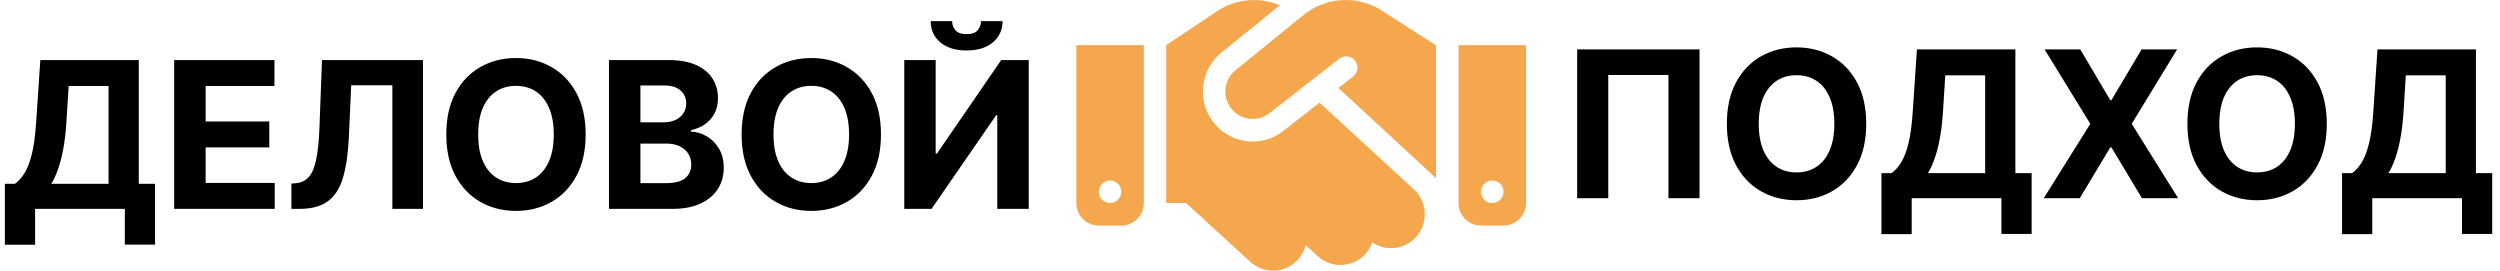
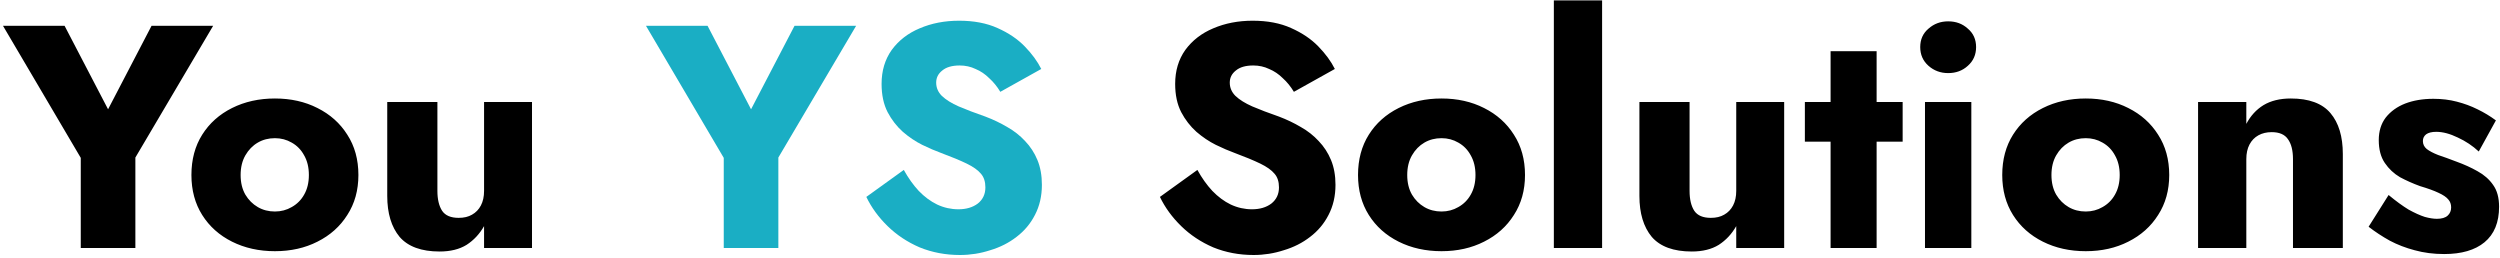
- <svg xmlns="http://www.w3.org/2000/svg" viewBox="0 0 1173 127" fill="none">
-   <path d="m611.621 7.012-31.914 25.932c-5.308 4.3-6.33 12.04-2.308 17.563 4.253 5.888 12.528 7.045 18.232 2.58l32.738-25.535a5.284 5.284 0 0 1 7.418.927c1.813 2.315 1.385 5.623-.923 7.442l-6.891 5.358L673.8 83.616V21.17h-.231l-1.286-.827-23.935-15.38A31.384 31.384 0 0 0 631.402 0a31.49 31.49 0 0 0-19.781 7.012zm7.517 41.147-17.045 13.296c-10.385 8.137-25.452 6.02-33.233-4.696-7.319-10.089-5.472-24.179 4.187-32.018l27.431-22.26A31.069 31.069 0 0 0 588.345.033c-6.198-.033-12.231 1.82-17.407 5.26L547.2 21.168v74.09h9.297l30.134 27.586c6.462 5.92 16.451 5.457 22.352-1.026a16.179 16.179 0 0 0 3.66-6.813l5.605 5.159c6.429 5.921 16.451 5.491 22.352-.959a16.02 16.02 0 0 0 3.264-5.457 15.769 15.769 0 0 0 20.474-2.481c5.901-6.45 5.473-16.505-.956-22.426L619.138 48.16zm-82.488-26.99H505v74.09c0 5.855 4.715 10.585 10.55 10.585h10.55c5.835 0 10.55-4.73 10.55-10.585V21.17zm-15.825 74.09c-2.901 0-5.275-2.381-5.275-5.292 0-2.91 2.374-5.292 5.275-5.292 2.901 0 5.275 2.381 5.275 5.292 0 2.91-2.374 5.292-5.275 5.292zM684.35 21.17v74.09c0 5.855 4.715 10.585 10.55 10.585h10.55c5.835 0 10.55-4.73 10.55-10.585V21.17h-31.65zm21.1 68.798c0 2.91-2.374 5.292-5.275 5.292-2.901 0-5.275-2.381-5.275-5.292 0-2.91 2.374-5.292 5.275-5.292 2.901 0 5.275 2.381 5.275 5.292z" fill="#f5a74e" />
-   <path d="M2.284 114.841V86.239h4.739c1.613-1.16 3.09-2.796 4.431-4.91 1.341-2.136 2.49-5.079 3.444-8.829.954-3.773 1.636-8.705 2.045-14.795l1.977-29.523h46.194v58.057h7.636v28.534H58.568V98H16.466v16.841H2.284zm21.784-28.602h26.864V40.352H32.216l-1.091 17.353c-.296 4.613-.784 8.704-1.466 12.272-.659 3.569-1.466 6.694-2.42 9.375-.932 2.66-1.989 4.955-3.17 6.887zM81.724 98V28.182h47.046v12.17H96.486V56.99h29.863v12.17H96.486v16.67h32.42V98H81.724zm54.998 0V86.136l1.977-.17c2.545-.205 4.602-1.17 6.17-2.898 1.569-1.75 2.739-4.534 3.512-8.352.795-3.841 1.307-9 1.534-15.477l1.159-31.057h47.386V98h-14.352V40.011h-19.33l-1.09 24.307c-.364 7.818-1.296 14.205-2.796 19.16-1.477 4.954-3.841 8.613-7.091 10.977C150.574 96.817 146.153 98 140.54 98h-3.818zM274.79 63.09c0 7.614-1.443 14.092-4.33 19.433-2.863 5.34-6.772 9.42-11.727 12.238-4.932 2.796-10.477 4.194-16.636 4.194-6.205 0-11.773-1.41-16.705-4.228-4.932-2.818-8.829-6.898-11.693-12.238-2.864-5.341-4.296-11.807-4.296-19.398 0-7.614 1.432-14.091 4.296-19.432 2.864-5.34 6.761-9.409 11.693-12.204 4.932-2.819 10.5-4.228 16.705-4.228 6.159 0 11.704 1.41 16.636 4.227 4.955 2.796 8.864 6.864 11.727 12.205 2.887 5.341 4.33 11.818 4.33 19.432zm-14.966 0c0-4.93-.739-9.09-2.216-12.476-1.455-3.387-3.511-5.955-6.17-7.705-2.66-1.75-5.773-2.625-9.341-2.625-3.569 0-6.682.875-9.341 2.625-2.659 1.75-4.728 4.318-6.205 7.705-1.454 3.386-2.182 7.545-2.182 12.477s.728 9.09 2.182 12.477c1.477 3.386 3.546 5.955 6.205 7.705 2.659 1.75 5.772 2.625 9.341 2.625 3.568 0 6.681-.875 9.341-2.625 2.659-1.75 4.715-4.319 6.17-7.705 1.477-3.386 2.216-7.545 2.216-12.477zm25.9 34.91V28.182h27.955c5.136 0 9.42.761 12.852 2.284 3.432 1.523 6.012 3.636 7.739 6.34 1.727 2.683 2.591 5.774 2.591 9.274 0 2.727-.546 5.125-1.637 7.193a14.106 14.106 0 0 1-4.5 5.045c-1.886 1.296-4.045 2.216-6.477 2.762v.681c2.659.114 5.148.864 7.466 2.25 2.341 1.387 4.239 3.33 5.693 5.83 1.455 2.477 2.182 5.432 2.182 8.864 0 3.704-.92 7.01-2.761 9.92-1.818 2.886-4.512 5.17-8.08 6.852C325.179 97.16 320.781 98 315.554 98h-29.83zm14.762-12.068h12.034c4.114 0 7.114-.784 9-2.353 1.886-1.59 2.829-3.704 2.829-6.34 0-1.932-.465-3.637-1.397-5.114-.932-1.477-2.262-2.636-3.989-3.477-1.704-.841-3.739-1.262-6.102-1.262h-12.375v18.546zm0-28.534h10.943c2.023 0 3.818-.353 5.386-1.057 1.591-.727 2.841-1.75 3.75-3.068.932-1.319 1.398-2.898 1.398-4.739 0-2.523-.898-4.557-2.693-6.102-1.773-1.546-4.296-2.318-7.568-2.318h-11.216v17.284zm112.866 5.693c0 7.613-1.443 14.09-4.329 19.432-2.864 5.34-6.773 9.42-11.728 12.238-4.931 2.796-10.477 4.194-16.636 4.194-6.204 0-11.773-1.41-16.704-4.228-4.932-2.818-8.83-6.898-11.694-12.238-2.863-5.341-4.295-11.807-4.295-19.398 0-7.614 1.432-14.091 4.295-19.432 2.864-5.34 6.762-9.409 11.694-12.204 4.931-2.819 10.5-4.228 16.704-4.228 6.159 0 11.705 1.41 16.636 4.227 4.955 2.796 8.864 6.864 11.728 12.205 2.886 5.341 4.329 11.818 4.329 19.432zm-14.966 0c0-4.932-.738-9.091-2.216-12.477-1.454-3.387-3.511-5.955-6.17-7.705s-5.773-2.625-9.341-2.625c-3.568 0-6.682.875-9.341 2.625-2.659 1.75-4.727 4.318-6.204 7.705-1.455 3.386-2.182 7.545-2.182 12.477s.727 9.09 2.182 12.477c1.477 3.386 3.545 5.955 6.204 7.705s5.773 2.625 9.341 2.625c3.568 0 6.682-.875 9.341-2.625 2.659-1.75 4.716-4.319 6.17-7.705 1.478-3.386 2.216-7.545 2.216-12.477zm25.901-34.91h14.727v43.91h.58l30.17-43.91h12.921V98h-14.762V54.057h-.511L437.071 98h-12.784V28.182zm36-18.272h10.125c-.023 4.136-1.557 7.466-4.602 9.989-3.023 2.523-7.114 3.784-12.273 3.784-5.182 0-9.284-1.261-12.307-3.784-3.023-2.523-4.534-5.852-4.534-9.989h10.057c-.023 1.568.477 2.977 1.5 4.227 1.045 1.25 2.807 1.875 5.284 1.875 2.409 0 4.136-.613 5.182-1.84 1.045-1.228 1.568-2.648 1.568-4.262zM797.42 23.182V93h-14.59V35.182h-28.228V93h-14.591V23.182h57.409zm78.214 34.909c0 7.613-1.444 14.09-4.33 19.432-2.864 5.34-6.773 9.42-11.727 12.238-4.932 2.796-10.478 4.194-16.637 4.194-6.204 0-11.772-1.41-16.704-4.228-4.932-2.818-8.83-6.898-11.693-12.238-2.864-5.341-4.296-11.807-4.296-19.398 0-7.614 1.432-14.091 4.296-19.432 2.863-5.34 6.761-9.409 11.693-12.204 4.932-2.819 10.5-4.228 16.704-4.228 6.159 0 11.705 1.41 16.637 4.227 4.954 2.796 8.863 6.864 11.727 12.205 2.886 5.341 4.33 11.818 4.33 19.432zm-14.966 0c0-4.932-.739-9.091-2.216-12.477-1.455-3.387-3.512-5.955-6.171-7.705-2.659-1.75-5.772-2.625-9.341-2.625-3.568 0-6.681.875-9.341 2.625-2.659 1.75-4.727 4.318-6.204 7.705-1.455 3.386-2.182 7.545-2.182 12.477s.727 9.09 2.182 12.477c1.477 3.386 3.545 5.955 6.204 7.705 2.66 1.75 5.773 2.625 9.341 2.625 3.569 0 6.682-.875 9.341-2.625 2.659-1.75 4.716-4.319 6.171-7.705 1.477-3.386 2.216-7.545 2.216-12.477zm22.116 51.75V81.239h4.739c1.613-1.16 3.091-2.796 4.432-4.91 1.34-2.136 2.488-5.079 3.443-8.829.954-3.773 1.636-8.705 2.045-14.795l1.977-29.523h46.194v58.057h7.636v28.534h-14.182V93h-42.102v16.841h-14.182zm21.784-28.602h26.864V35.352h-18.716l-1.091 17.353c-.295 4.613-.784 8.704-1.466 12.272-.659 3.569-1.466 6.694-2.42 9.375-.932 2.66-1.989 4.955-3.171 6.887zm71.497-58.057 14.08 23.795h.545l14.15-23.795h16.67L1000.2 58.09 1021.99 93h-16.98l-14.32-23.83h-.545L975.827 93h-16.909l21.852-34.91-21.443-34.908h16.738zM1091.73 58.09c0 7.613-1.45 14.09-4.33 19.432-2.87 5.34-6.77 9.42-11.73 12.238-4.93 2.796-10.48 4.194-16.64 4.194-6.2 0-11.77-1.41-16.7-4.228-4.93-2.818-8.83-6.898-11.69-12.238-2.87-5.341-4.3-11.807-4.3-19.398 0-7.614 1.43-14.091 4.3-19.432 2.86-5.34 6.76-9.409 11.69-12.204 4.93-2.819 10.5-4.228 16.7-4.228 6.16 0 11.71 1.41 16.64 4.227 4.96 2.796 8.86 6.864 11.73 12.205 2.88 5.341 4.33 11.818 4.33 19.432zm-14.97 0c0-4.932-.74-9.091-2.21-12.477-1.46-3.387-3.52-5.955-6.17-7.705-2.66-1.75-5.78-2.625-9.35-2.625-3.56 0-6.68.875-9.34 2.625s-4.72 4.318-6.2 7.705c-1.46 3.386-2.18 7.545-2.18 12.477s.72 9.09 2.18 12.477c1.48 3.386 3.54 5.955 6.2 7.705s5.78 2.625 9.34 2.625c3.57 0 6.69-.875 9.35-2.625 2.65-1.75 4.71-4.319 6.17-7.705 1.47-3.386 2.21-7.545 2.21-12.477zm22.12 51.75V81.239h4.74c1.61-1.16 3.09-2.796 4.43-4.91 1.34-2.136 2.49-5.079 3.44-8.829.96-3.773 1.64-8.705 2.05-14.795l1.97-29.523h46.2v58.057h7.63v28.534h-14.18V93h-42.1v16.841h-14.18zm21.78-28.602h26.87V35.352h-18.72l-1.09 17.353c-.3 4.613-.79 8.704-1.47 12.272-.66 3.569-1.46 6.694-2.42 9.375-.93 2.66-1.99 4.955-3.17 6.887z" fill="#000" />
+ <svg xmlns="http://www.w3.org/2000/svg" width="756" height="78" viewBox="0 0 756 78" fill="none">
+   <path d="M45.832 7.8L32.68 33.048L19.528 7.8H0.904L24.424 47.736V75H40.936V47.64L64.456 7.8H45.832ZM57.885 52.92C57.885 57.528 58.972 61.56 61.148 65.016C63.325 68.472 66.332 71.16 70.172 73.08C74.013 75 78.332 75.96 83.132 75.96C87.933 75.96 92.221 75 95.996 73.08C99.837 71.16 102.845 68.472 105.021 65.016C107.261 61.56 108.381 57.528 108.381 52.92C108.381 48.248 107.261 44.184 105.021 40.728C102.845 37.272 99.837 34.584 95.996 32.664C92.221 30.744 87.933 29.784 83.132 29.784C78.332 29.784 74.013 30.744 70.172 32.664C66.332 34.584 63.325 37.272 61.148 40.728C58.972 44.184 57.885 48.248 57.885 52.92ZM72.764 52.92C72.764 50.616 73.245 48.632 74.204 46.968C75.165 45.304 76.412 44.024 77.948 43.128C79.484 42.232 81.213 41.784 83.132 41.784C84.989 41.784 86.684 42.232 88.221 43.128C89.82 44.024 91.069 45.304 91.965 46.968C92.924 48.632 93.404 50.616 93.404 52.92C93.404 55.224 92.924 57.208 91.965 58.872C91.069 60.472 89.82 61.72 88.221 62.616C86.684 63.512 84.989 63.96 83.132 63.96C81.213 63.96 79.484 63.512 77.948 62.616C76.412 61.72 75.165 60.472 74.204 58.872C73.245 57.208 72.764 55.224 72.764 52.92ZM132.27 57.72V30.84H117.102V59.256C117.102 64.504 118.35 68.632 120.846 71.64C123.406 74.584 127.438 76.056 132.942 76.056C136.206 76.056 138.926 75.384 141.102 74.04C143.278 72.632 145.038 70.744 146.382 68.376V75H160.878V30.84H146.382V57.72C146.382 59.448 146.062 60.92 145.422 62.136C144.782 63.352 143.886 64.28 142.734 64.92C141.646 65.56 140.302 65.88 138.702 65.88C136.334 65.88 134.67 65.176 133.71 63.768C132.75 62.296 132.27 60.28 132.27 57.72ZM362.09 51.384L350.762 59.544C352.298 62.744 354.442 65.688 357.194 68.376C359.946 71.064 363.178 73.208 366.89 74.808C370.666 76.344 374.73 77.112 379.082 77.112C382.218 77.112 385.258 76.632 388.202 75.672C391.21 74.776 393.866 73.432 396.17 71.64C398.538 69.848 400.394 67.64 401.738 65.016C403.146 62.328 403.85 59.288 403.85 55.896C403.85 53.08 403.402 50.584 402.506 48.408C401.61 46.232 400.362 44.312 398.762 42.648C397.226 40.984 395.434 39.576 393.386 38.424C391.338 37.208 389.13 36.152 386.762 35.256C383.626 34.168 380.938 33.144 378.698 32.184C376.522 31.224 374.826 30.168 373.61 29.016C372.458 27.864 371.882 26.52 371.882 24.984C371.882 23.512 372.49 22.296 373.706 21.336C374.922 20.312 376.682 19.8 378.986 19.8C380.714 19.8 382.314 20.152 383.786 20.856C385.322 21.496 386.698 22.424 387.914 23.64C389.194 24.792 390.314 26.168 391.274 27.768L403.658 20.856C402.506 18.552 400.842 16.28 398.666 14.04C396.49 11.8 393.738 9.944 390.41 8.472C387.146 7 383.274 6.264 378.794 6.264C374.442 6.264 370.474 7.032 366.89 8.568C363.37 10.04 360.554 12.216 358.442 15.096C356.394 17.976 355.37 21.4 355.37 25.368C355.37 28.696 355.978 31.544 357.194 33.912C358.41 36.216 359.946 38.2 361.802 39.864C363.658 41.464 365.61 42.776 367.658 43.8C369.77 44.824 371.626 45.624 373.226 46.2C376.49 47.416 379.114 48.504 381.098 49.464C383.082 50.424 384.522 51.448 385.418 52.536C386.314 53.56 386.762 54.936 386.762 56.664C386.762 58.712 385.994 60.344 384.458 61.56C382.922 62.712 380.97 63.288 378.602 63.288C376.362 63.288 374.218 62.808 372.17 61.848C370.186 60.888 368.33 59.512 366.602 57.72C364.938 55.928 363.434 53.816 362.09 51.384ZM410.666 52.92C410.666 57.528 411.754 61.56 413.93 65.016C416.106 68.472 419.114 71.16 422.954 73.08C426.794 75 431.114 75.96 435.914 75.96C440.714 75.96 445.002 75 448.778 73.08C452.618 71.16 455.626 68.472 457.802 65.016C460.042 61.56 461.162 57.528 461.162 52.92C461.162 48.248 460.042 44.184 457.802 40.728C455.626 37.272 452.618 34.584 448.778 32.664C445.002 30.744 440.714 29.784 435.914 29.784C431.114 29.784 426.794 30.744 422.954 32.664C419.114 34.584 416.106 37.272 413.93 40.728C411.754 44.184 410.666 48.248 410.666 52.92ZM425.546 52.92C425.546 50.616 426.026 48.632 426.986 46.968C427.946 45.304 429.194 44.024 430.73 43.128C432.266 42.232 433.994 41.784 435.914 41.784C437.77 41.784 439.466 42.232 441.002 43.128C442.602 44.024 443.85 45.304 444.746 46.968C445.706 48.632 446.186 50.616 446.186 52.92C446.186 55.224 445.706 57.208 444.746 58.872C443.85 60.472 442.602 61.72 441.002 62.616C439.466 63.512 437.77 63.96 435.914 63.96C433.994 63.96 432.266 63.512 430.73 62.616C429.194 61.72 427.946 60.472 426.986 58.872C426.026 57.208 425.546 55.224 425.546 52.92ZM469.883 0.12V75H484.475V0.12H469.883ZM510.926 57.72V30.84H495.758V59.256C495.758 64.504 497.006 68.632 499.502 71.64C502.062 74.584 506.094 76.056 511.598 76.056C514.862 76.056 517.582 75.384 519.758 74.04C521.934 72.632 523.694 70.744 525.038 68.376V75H539.534V30.84H525.038V57.72C525.038 59.448 524.718 60.92 524.078 62.136C523.438 63.352 522.542 64.28 521.39 64.92C520.302 65.56 518.958 65.88 517.358 65.88C514.99 65.88 513.326 65.176 512.366 63.768C511.406 62.296 510.926 60.28 510.926 57.72ZM545.793 30.84V42.84H575.361V30.84H545.793ZM553.569 15.48V75H567.489V15.48H553.569ZM580.675 14.232C580.675 16.536 581.507 18.424 583.171 19.896C584.835 21.368 586.819 22.104 589.123 22.104C591.491 22.104 593.475 21.368 595.075 19.896C596.739 18.424 597.571 16.536 597.571 14.232C597.571 11.928 596.739 10.072 595.075 8.664C593.475 7.192 591.491 6.456 589.123 6.456C586.819 6.456 584.835 7.192 583.171 8.664C581.507 10.072 580.675 11.928 580.675 14.232ZM582.115 30.84V75H596.131V30.84H582.115ZM605.478 52.92C605.478 57.528 606.566 61.56 608.742 65.016C610.918 68.472 613.926 71.16 617.766 73.08C621.606 75 625.926 75.96 630.726 75.96C635.526 75.96 639.814 75 643.59 73.08C647.43 71.16 650.438 68.472 652.614 65.016C654.854 61.56 655.974 57.528 655.974 52.92C655.974 48.248 654.854 44.184 652.614 40.728C650.438 37.272 647.43 34.584 643.59 32.664C639.814 30.744 635.526 29.784 630.726 29.784C625.926 29.784 621.606 30.744 617.766 32.664C613.926 34.584 610.918 37.272 608.742 40.728C606.566 44.184 605.478 48.248 605.478 52.92ZM620.358 52.92C620.358 50.616 620.838 48.632 621.798 46.968C622.758 45.304 624.006 44.024 625.542 43.128C627.078 42.232 628.806 41.784 630.726 41.784C632.582 41.784 634.278 42.232 635.814 43.128C637.414 44.024 638.662 45.304 639.558 46.968C640.518 48.632 640.998 50.616 640.998 52.92C640.998 55.224 640.518 57.208 639.558 58.872C638.662 60.472 637.414 61.72 635.814 62.616C634.278 63.512 632.582 63.96 630.726 63.96C628.806 63.96 627.078 63.512 625.542 62.616C624.006 61.72 622.758 60.472 621.798 58.872C620.838 57.208 620.358 55.224 620.358 52.92ZM693.399 48.12V75H708.471V46.584C708.471 41.272 707.223 37.144 704.727 34.2C702.231 31.256 698.231 29.784 692.727 29.784C689.463 29.784 686.711 30.456 684.471 31.8C682.295 33.144 680.567 35.032 679.287 37.464V30.84H664.695V75H679.287V48.12C679.287 46.392 679.607 44.92 680.247 43.704C680.887 42.488 681.783 41.56 682.935 40.92C684.087 40.28 685.431 39.96 686.967 39.96C689.271 39.96 690.903 40.664 691.863 42.072C692.887 43.48 693.399 45.496 693.399 48.12ZM722.314 58.968L716.266 68.568C718.25 70.104 720.394 71.512 722.698 72.792C725.002 74.008 727.498 74.968 730.186 75.672C732.938 76.44 735.914 76.824 739.114 76.824C744.362 76.824 748.426 75.64 751.306 73.272C754.25 70.84 755.722 67.256 755.722 62.52C755.722 59.768 755.114 57.56 753.898 55.896C752.746 54.232 751.178 52.856 749.194 51.768C747.274 50.68 745.162 49.72 742.858 48.888C740.682 48.056 738.826 47.384 737.29 46.872C735.818 46.296 734.666 45.688 733.834 45.048C733.066 44.408 732.682 43.608 732.682 42.648C732.682 41.816 733.002 41.144 733.642 40.632C734.346 40.12 735.37 39.864 736.714 39.864C738.698 39.864 740.874 40.44 743.242 41.592C745.61 42.68 747.722 44.088 749.578 45.816L754.762 36.408C753.034 35.128 751.178 34.008 749.194 33.048C747.274 32.088 745.194 31.32 742.954 30.744C740.778 30.168 738.41 29.88 735.85 29.88C732.65 29.88 729.802 30.36 727.306 31.32C724.874 32.28 722.922 33.688 721.45 35.544C720.042 37.4 719.338 39.672 719.338 42.36C719.338 45.176 719.946 47.48 721.162 49.272C722.378 51.064 723.914 52.504 725.77 53.592C727.69 54.616 729.706 55.512 731.818 56.28C734.186 56.984 736.042 57.656 737.386 58.296C738.794 58.936 739.786 59.608 740.362 60.312C740.938 60.952 741.226 61.752 741.226 62.712C741.226 63.736 740.874 64.568 740.17 65.208C739.466 65.848 738.378 66.168 736.906 66.168C735.882 66.168 734.666 65.976 733.258 65.592C731.85 65.144 730.218 64.408 728.362 63.384C726.57 62.296 724.554 60.824 722.314 58.968Z" fill="black" />
+   <path d="M240.27 7.8L227.118 33.048L213.966 7.8H195.341L218.862 47.736V75H235.374V47.64L258.894 7.8H240.27ZM273.309 51.384L261.98 59.544C263.517 62.744 265.661 65.688 268.413 68.376C271.165 71.064 274.397 73.208 278.109 74.808C281.885 76.344 285.949 77.112 290.301 77.112C293.437 77.112 296.477 76.632 299.421 75.672C302.429 74.776 305.085 73.432 307.389 71.64C309.757 69.848 311.613 67.64 312.957 65.016C314.365 62.328 315.069 59.288 315.069 55.896C315.069 53.08 314.621 50.584 313.725 48.408C312.829 46.232 311.581 44.312 309.981 42.648C308.445 40.984 306.653 39.576 304.605 38.424C302.557 37.208 300.349 36.152 297.981 35.256C294.845 34.168 292.157 33.144 289.917 32.184C287.741 31.224 286.045 30.168 284.829 29.016C283.677 27.864 283.101 26.52 283.101 24.984C283.101 23.512 283.709 22.296 284.925 21.336C286.141 20.312 287.901 19.8 290.205 19.8C291.933 19.8 293.533 20.152 295.005 20.856C296.541 21.496 297.917 22.424 299.133 23.64C300.413 24.792 301.533 26.168 302.493 27.768L314.877 20.856C313.725 18.552 312.061 16.28 309.885 14.04C307.709 11.8 304.957 9.944 301.629 8.472C298.365 7 294.493 6.264 290.013 6.264C285.661 6.264 281.693 7.032 278.109 8.568C274.589 10.04 271.773 12.216 269.661 15.096C267.613 17.976 266.589 21.4 266.589 25.368C266.589 28.696 267.197 31.544 268.413 33.912C269.629 36.216 271.165 38.2 273.021 39.864C274.877 41.464 276.829 42.776 278.877 43.8C280.989 44.824 282.845 45.624 284.445 46.2C287.709 47.416 290.333 48.504 292.317 49.464C294.301 50.424 295.741 51.448 296.637 52.536C297.533 53.56 297.981 54.936 297.981 56.664C297.981 58.712 297.213 60.344 295.677 61.56C294.141 62.712 292.189 63.288 289.821 63.288C287.581 63.288 285.437 62.808 283.389 61.848C281.405 60.888 279.549 59.512 277.821 57.72C276.157 55.928 274.653 53.816 273.309 51.384Z" fill="#1AAEC4" />
</svg>
